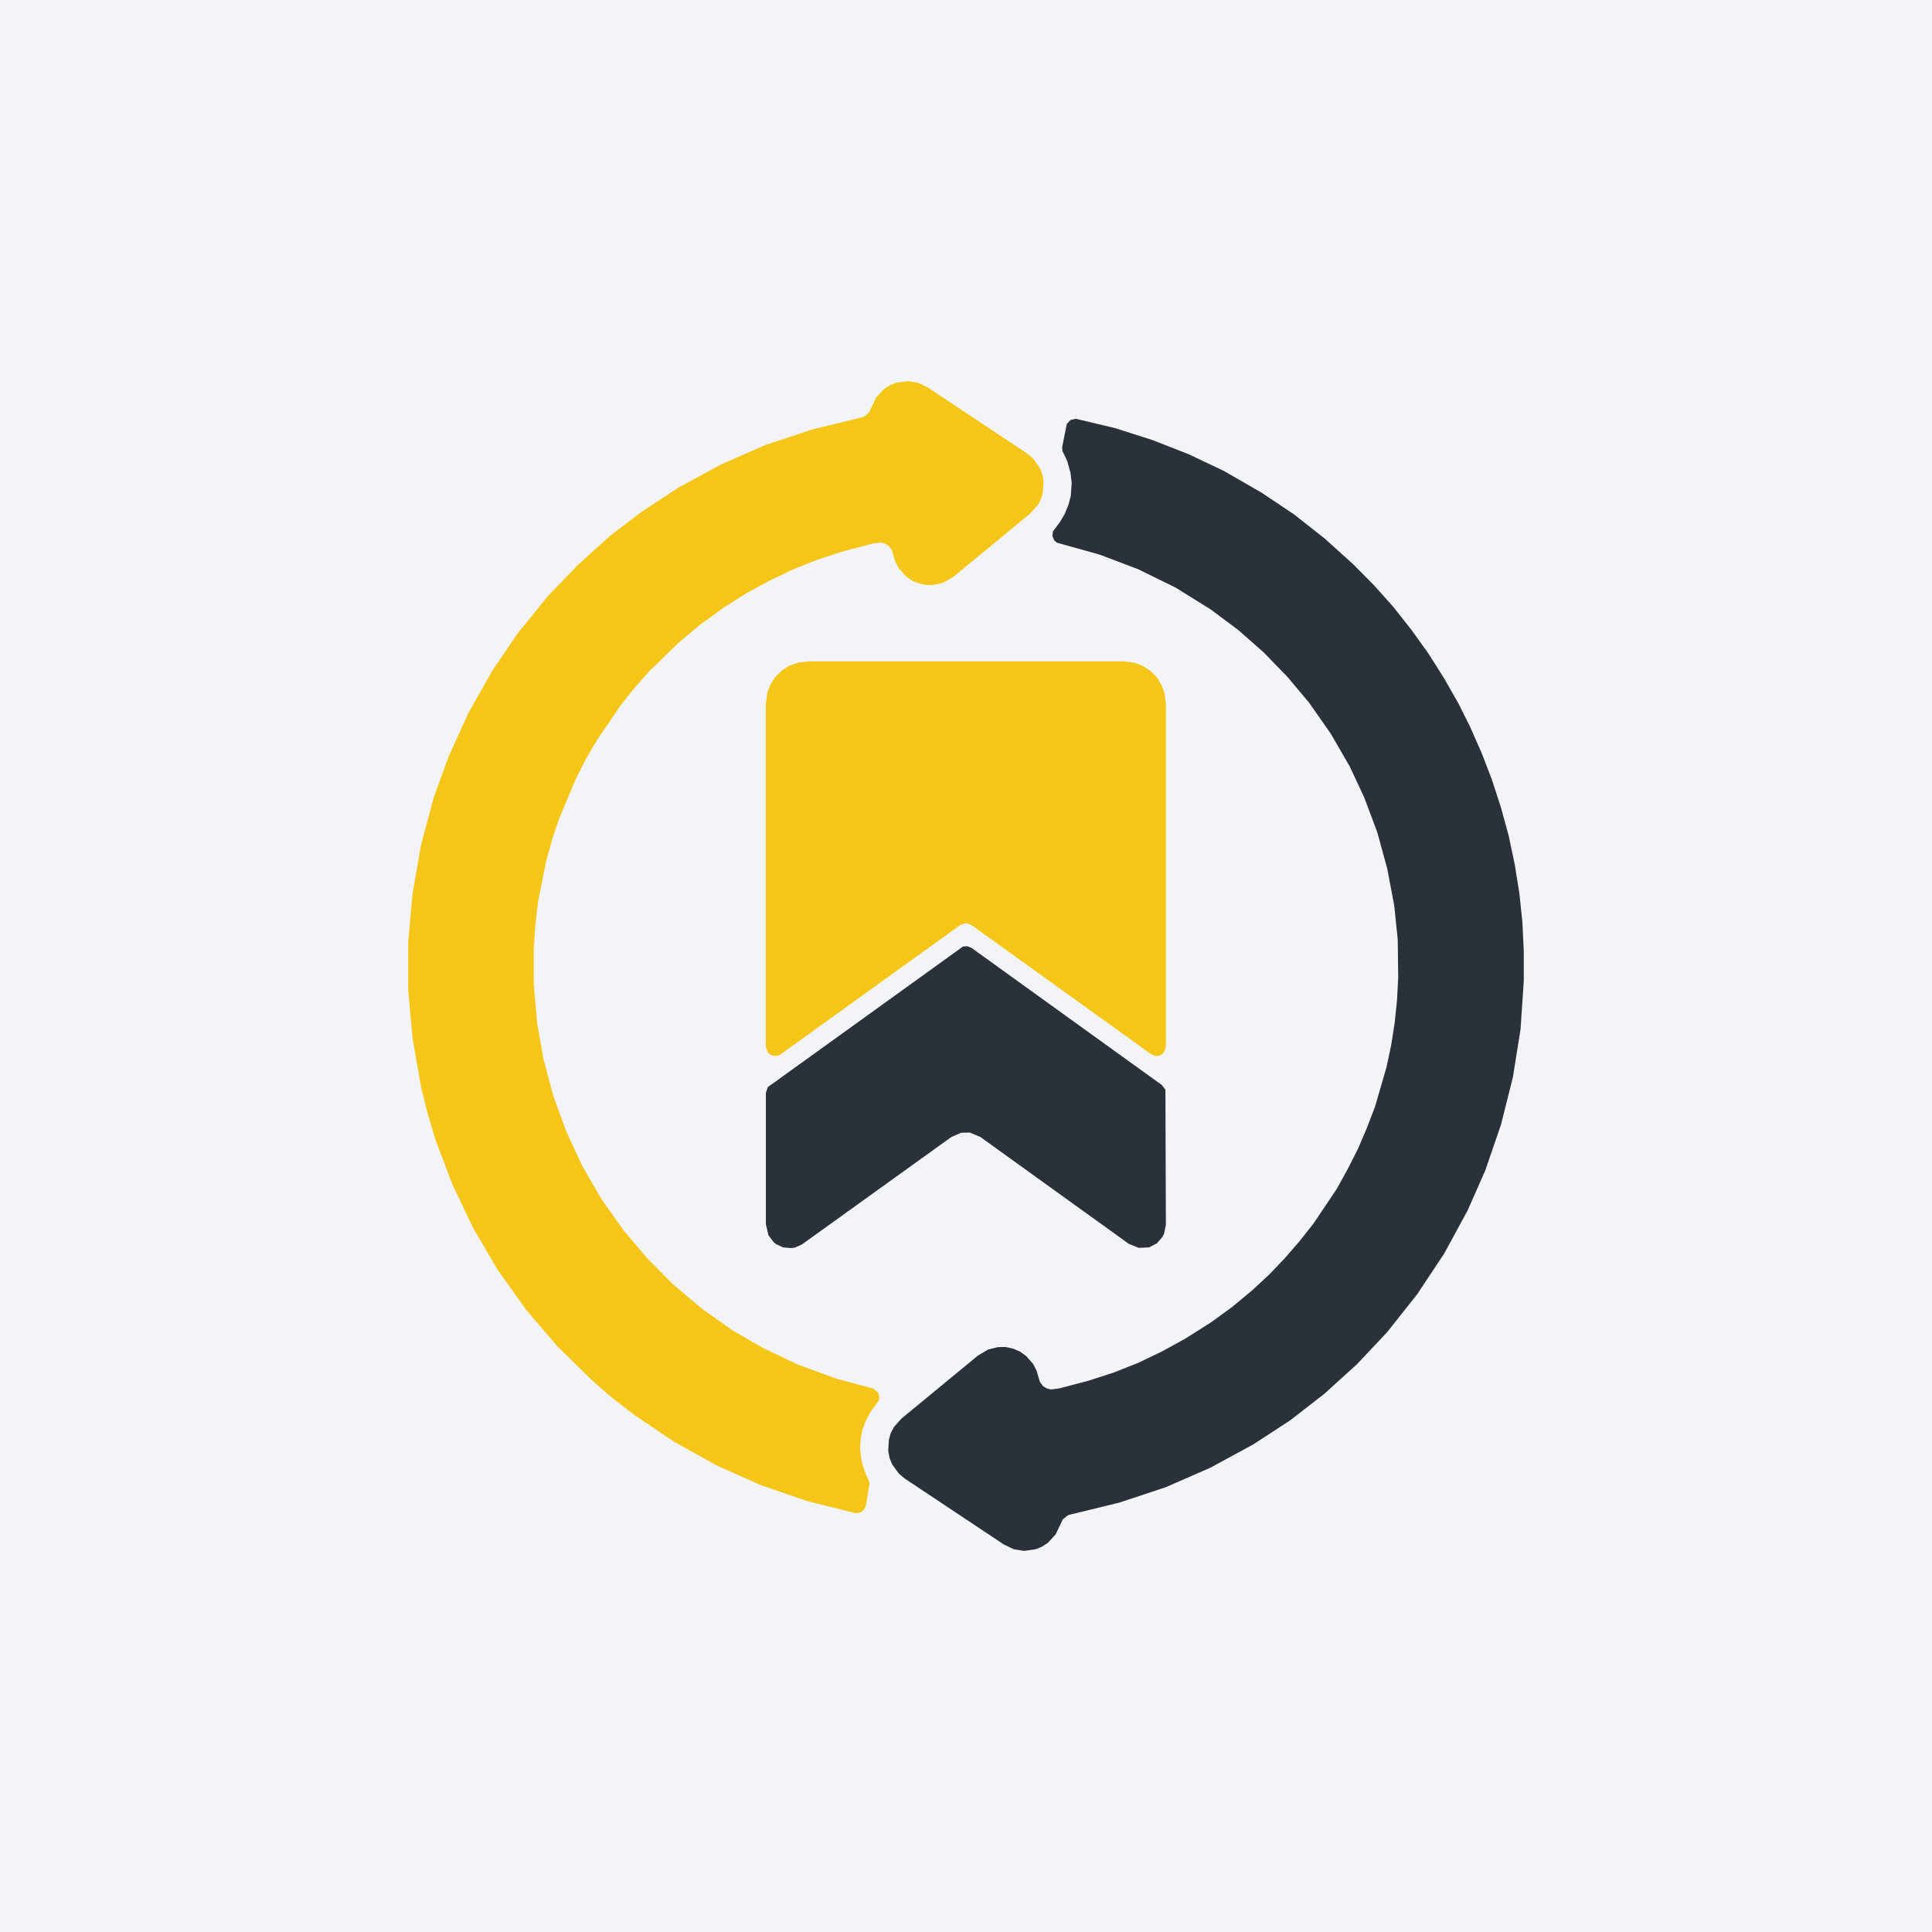
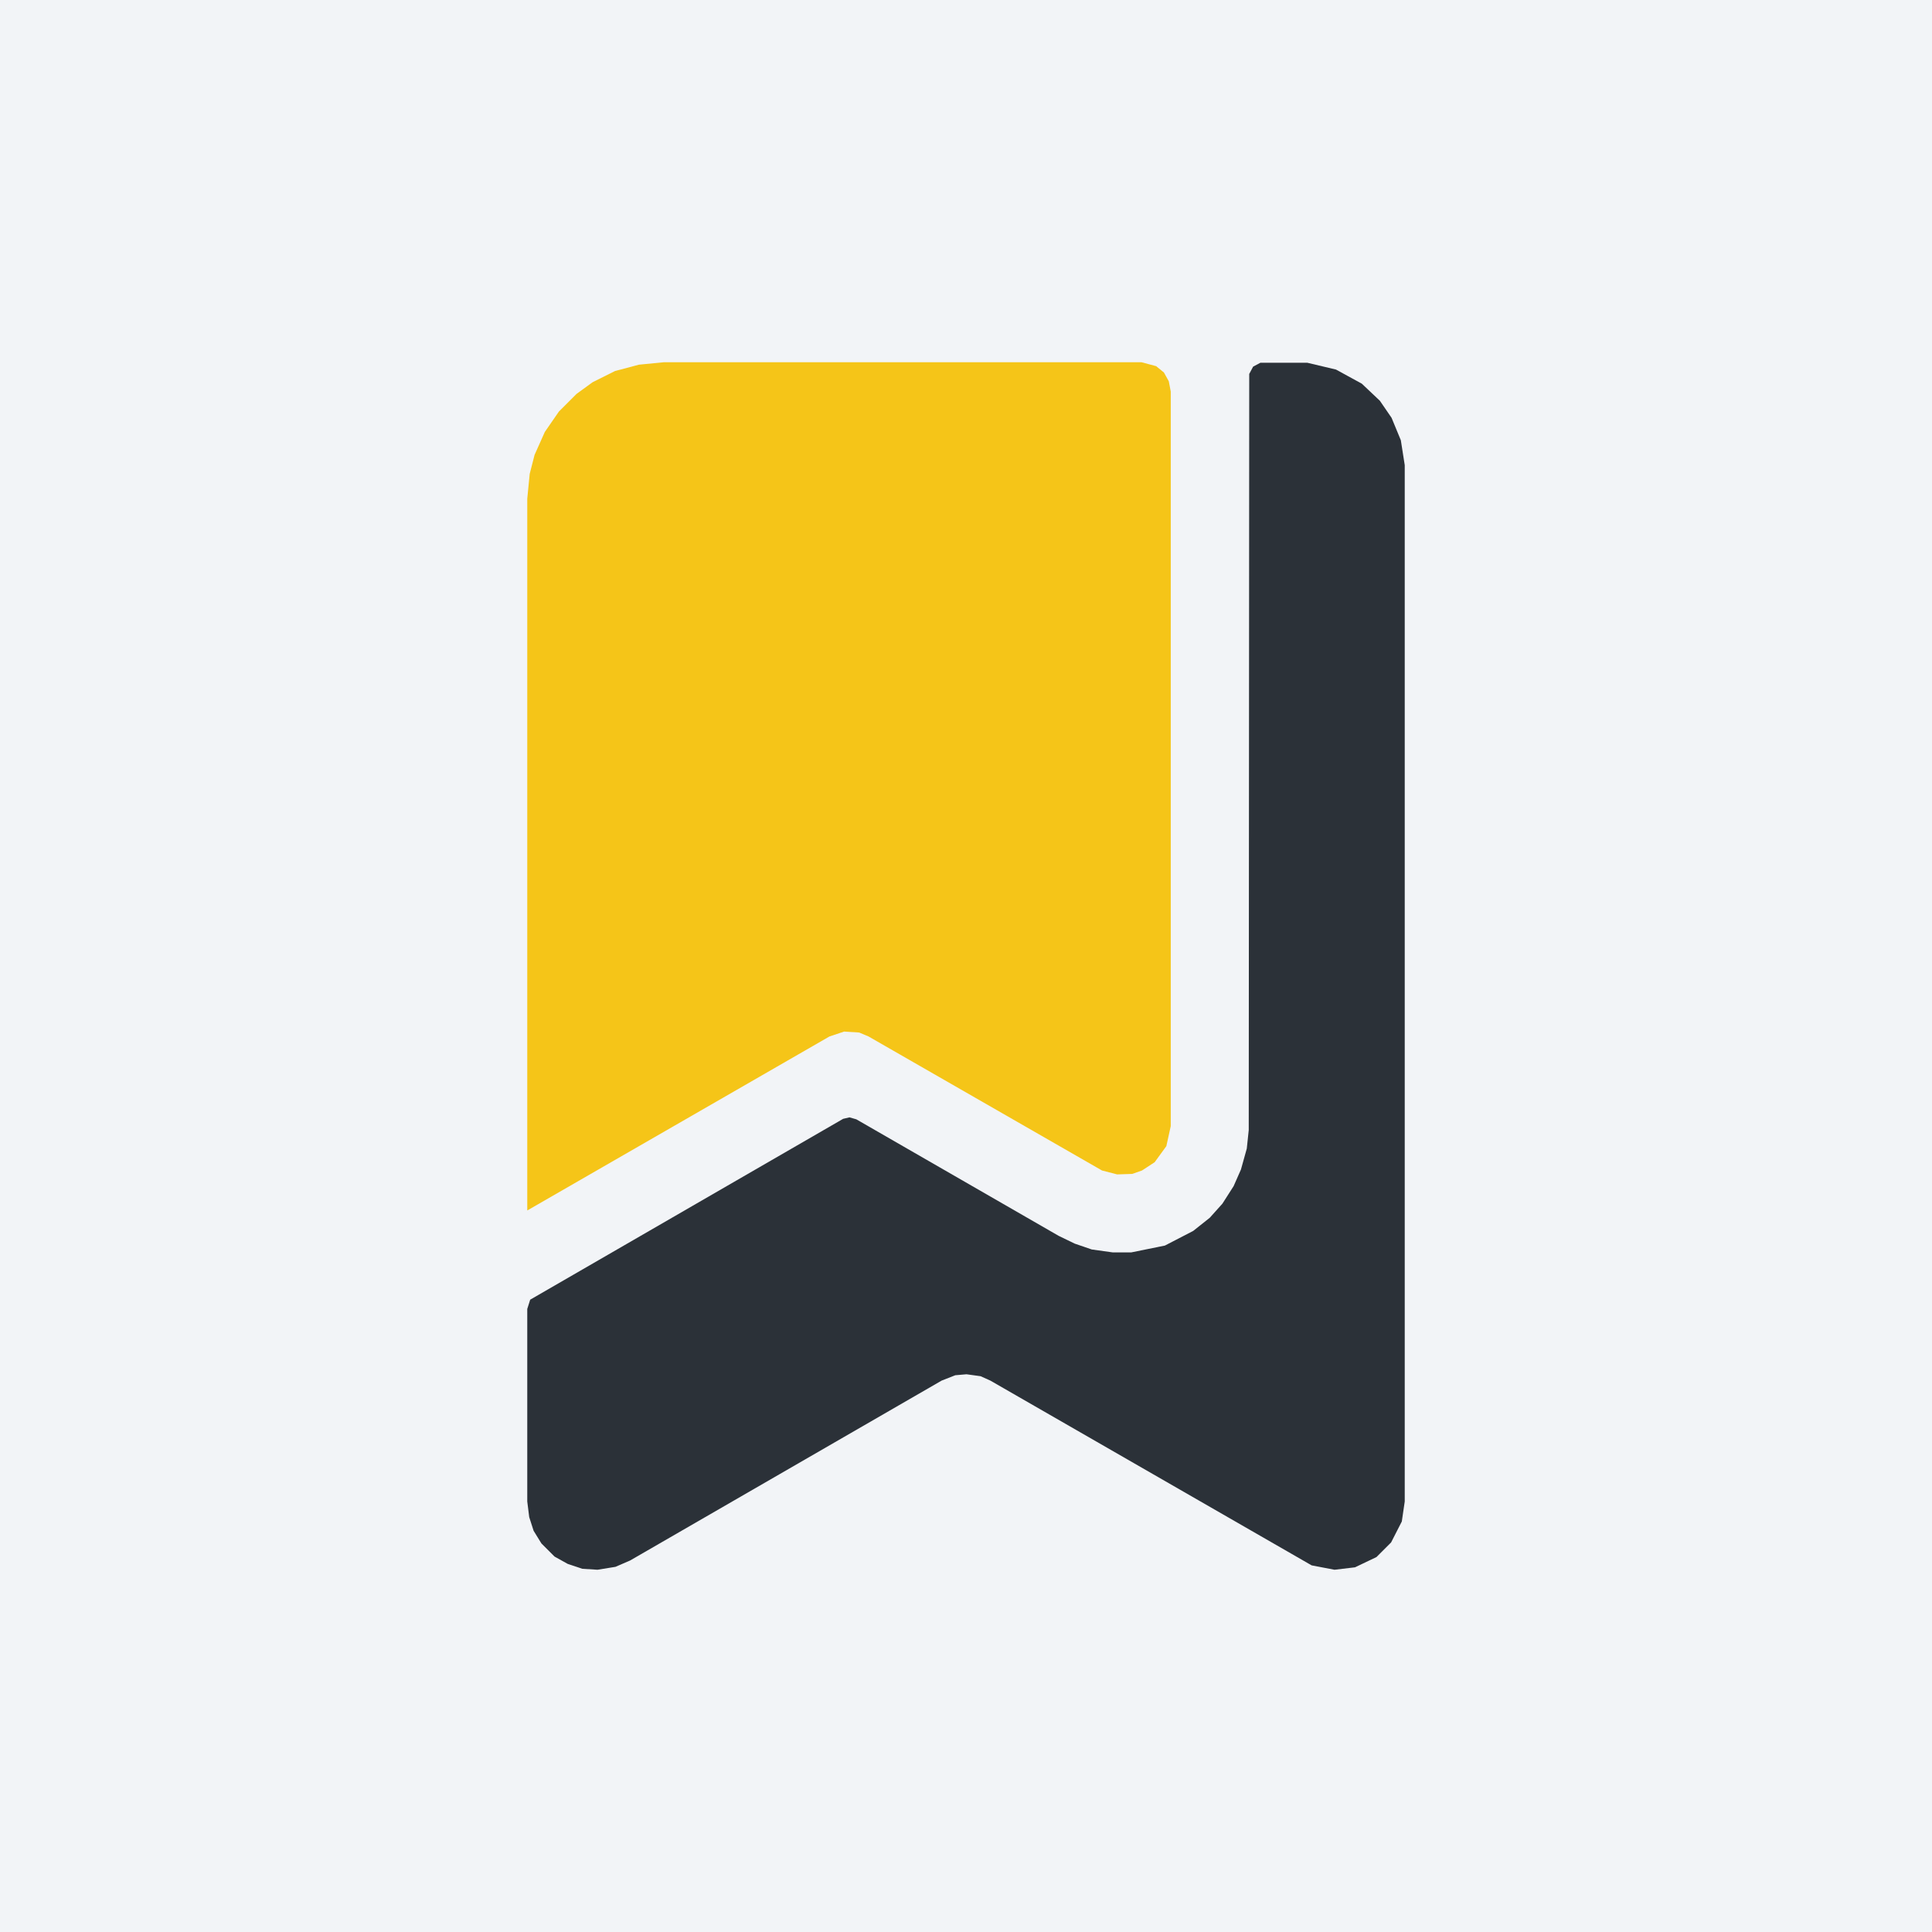
<svg xmlns="http://www.w3.org/2000/svg" width="1024" height="1024" viewBox="0 0 1024 1024">
  <rect width="1024" height="1024" fill="#f2f4f7" />
-   <svg x="202" y="202" width="620" height="620" viewBox="260.55 260.5 503 503">
-     <path d="M464.3 747.2L465.9 747.2L467.3 746.6L468.4 745.5L469.0 744.0L470.6 734.3L468.4 729.1L467.2 725.0L466.5 719.7L466.7 715.8L467.5 711.5L468.9 707.7L470.9 703.9L474.6 698.8L474.8 697.2L474.2 695.4L472.1 693.7L456.1 689.4L439.3 683.2L424.7 676.2L412.0 668.9L398.8 659.6L386.3 649.1L374.9 637.6L364.5 625.3L355.1 611.9L347.0 597.9L340.2 583.2L334.6 567.9L330.4 552.2L327.6 536.3L326.2 520.1L326.2 503.9L326.9 494.2L328.0 484.5L331.5 467.0L334.1 457.6L337.2 448.4L344.1 431.9L348.5 423.2L353.4 414.8L363.5 400.0L369.5 392.4L375.9 385.2L388.8 372.7L397.5 365.4L408.0 357.8L417.6 351.7L427.6 346.3L437.8 341.4L448.4 337.2L459.2 333.7L471.7 330.4L475.5 329.9L477.3 330.4L478.8 331.3L480.2 333.2L481.6 338.0L483.1 340.9L486.1 344.3L488.9 346.3L491.8 347.5L495.1 348.2L498.3 348.1L502.4 347.1L506.8 344.5L539.7 317.4L542.9 313.8L544.3 311.2L545.1 308.3L545.4 303.4L544.8 300.4L543.7 297.7L540.8 293.7L538.3 291.6L495.6 263.2L491.4 261.2L487.0 260.5L482.0 261.2L479.3 262.3L476.7 264.0L473.4 267.6L470.3 274.1L468.0 275.9L445.9 281.3L426.0 287.9L406.8 296.3L388.4 306.3L372.7 316.6L359.3 326.8L345.3 339.4L332.3 352.9L319.1 369.2L308.5 384.8L298.2 403.0L289.5 422.1L283.1 439.8L277.7 460.0L274.1 480.7L272.2 501.5L272.2 522.4L274.1 543.3L277.7 563.9L280.2 574.1L283.7 586.1L291.1 605.7L300.1 624.6L310.7 642.7L322.9 659.8L336.5 675.7L351.4 690.3L359.3 697.2L369.2 704.9L386.6 716.6L404.9 726.8L424.0 735.3L443.8 742.1Z" fill="#F5C518" />
-     <path d="M552.5 321.0L549.4 325.2L549.2 327.1L550.0 329.0L551.2 330.0L569.5 335.1L586.1 341.4L602.2 349.3L617.3 358.7L629.1 367.5L640.0 377.1L650.2 387.6L659.6 398.8L668.9 412.1L677.0 426.1L683.2 439.3L688.9 454.5L693.2 470.2L696.2 486.1L697.7 500.7L697.9 516.9L697.4 526.6L696.4 536.3L694.9 545.9L692.9 555.4L687.9 572.6L684.4 581.7L680.6 590.6L676.2 599.3L671.5 607.8L661.5 622.7L655.5 630.3L649.1 637.7L642.4 644.7L635.3 651.3L626.5 658.6L617.3 665.3L606.4 672.2L596.4 677.7L586.2 682.6L575.6 686.8L564.8 690.3L552.3 693.6L548.5 694.1L546.7 693.6L545.2 692.7L543.8 690.8L542.4 686.0L540.9 683.1L537.9 679.7L535.1 677.7L532.2 676.5L528.9 675.8L525.7 675.9L521.6 676.9L517.2 679.5L484.3 706.6L481.1 710.2L479.7 712.8L478.9 715.7L478.6 720.6L479.2 723.6L480.3 726.3L483.2 730.3L485.7 732.4L528.4 760.8L532.6 762.8L537.0 763.5L542.0 762.8L544.7 761.7L547.3 760.0L550.6 756.4L553.7 749.9L556.0 748.1L578.1 742.7L598.0 736.1L617.2 727.7L635.6 717.7L651.4 707.4L666.2 695.9L680.2 683.2L693.1 669.5L706.1 653.1L717.7 635.6L727.7 617.2L735.3 600.0L742.1 580.2L747.2 559.9L750.5 539.2L751.9 518.3L751.9 505.8L751.3 493.2L750.0 480.7L748.0 468.3L745.4 456.0L742.1 443.9L738.2 431.9L733.7 420.2L728.6 408.7L723.9 399.3L717.7 388.4L711.0 377.8L703.7 367.6L695.9 357.7L687.5 348.3L678.7 339.4L666.3 328.2L653.1 317.8L639.2 308.5L622.9 299.1L607.7 291.9L592.1 285.8L576.1 280.7L559.3 276.7L557.0 277.2L555.4 278.9L553.4 288.9L553.5 290.5L555.6 294.9L557.0 300.0L557.5 304.4L557.1 309.9L556.1 313.7L554.5 317.6Z" fill="#2B3138" />
-     <path d="M509.7 494.3L511.8 493.6L514.3 494.3L591.9 550.1L593.4 550.7L594.8 550.7L596.3 550.0L597.2 549.1L598.0 546.7L598.0 399.2L597.5 394.9L596.1 391.1L594.0 387.7L591.1 384.9L587.9 382.9L584.5 381.6L579.7 381.0L444.3 381.0L440.1 381.5L436.3 382.8L432.9 384.9L429.9 387.9L427.9 391.1L426.6 394.5L426.0 399.3L426.0 546.7L426.8 549.1L427.9 550.1L429.4 550.7L431.0 550.6L432.3 550.0Z" fill="#F5C518" />
-     <path d="M426.0 623.0L427.1 627.8L429.3 630.7L430.4 631.6L433.4 633.0L436.9 633.3L438.4 633.1L441.4 631.8L505.8 585.5L510.0 583.7L513.6 583.6L518.2 585.5L582.1 631.5L586.3 633.2L590.8 633.0L594.2 631.2L596.5 628.5L597.2 627.2L598.0 623.4L597.8 565.2L596.3 563.2L514.4 504.2L512.7 503.5L510.8 503.6L426.8 564.1L426.0 566.5Z" fill="#2B3138" />
+   <svg x="192" y="192" width="640" height="640" viewBox="388.15 383 247.7 247.7">
+     <path d="M422.0 411.0L422.5 405.9L423.5 402.0L425.6 397.3L428.5 393.1L432.1 389.5L435.4 387.1L440.0 384.8L444.9 383.5L450.0 383.0L548.0 383.0L551.0 383.8L552.6 385.1L553.6 386.9L554.0 389.0L554.0 539.7L553.1 543.8L550.7 547.1L548.1 548.8L546.1 549.5L543.0 549.6L539.9 548.8L492.0 521.3L490.1 520.5L487.0 520.3L484.0 521.3L422.0 557.0Z" fill="#F5C518" />
+     <path d="M422.0 616.7L422.4 619.9L423.3 622.7L424.9 625.3L427.6 628.0L430.3 629.5L433.3 630.5L436.4 630.7L440.1 630.1L443.1 628.8L507.0 591.9L509.8 590.8L512.1 590.6L515.0 591.0L517.0 591.9L582.9 629.8L587.6 630.7L591.8 630.2L596.2 628.1L599.2 625.1L601.4 620.8L602.0 616.7L602.0 404.1L601.2 399.0L599.3 394.4L596.9 390.9L593.2 387.4L587.9 384.5L582.0 383.1L572.4 383.1L570.9 383.9L570.1 385.4L570.0 540.5L569.6 544.3L568.4 548.6L566.9 552.0L564.6 555.6L562.0 558.5L558.6 561.2L552.8 564.2L545.9 565.6L542.1 565.6L537.8 565.0L534.3 563.8L531.0 562.2L489.5 538.3L488.1 537.9L486.8 538.2L422.6 575.3L422.0 577.2Z" fill="#2B3138" />
  </svg>
</svg>
